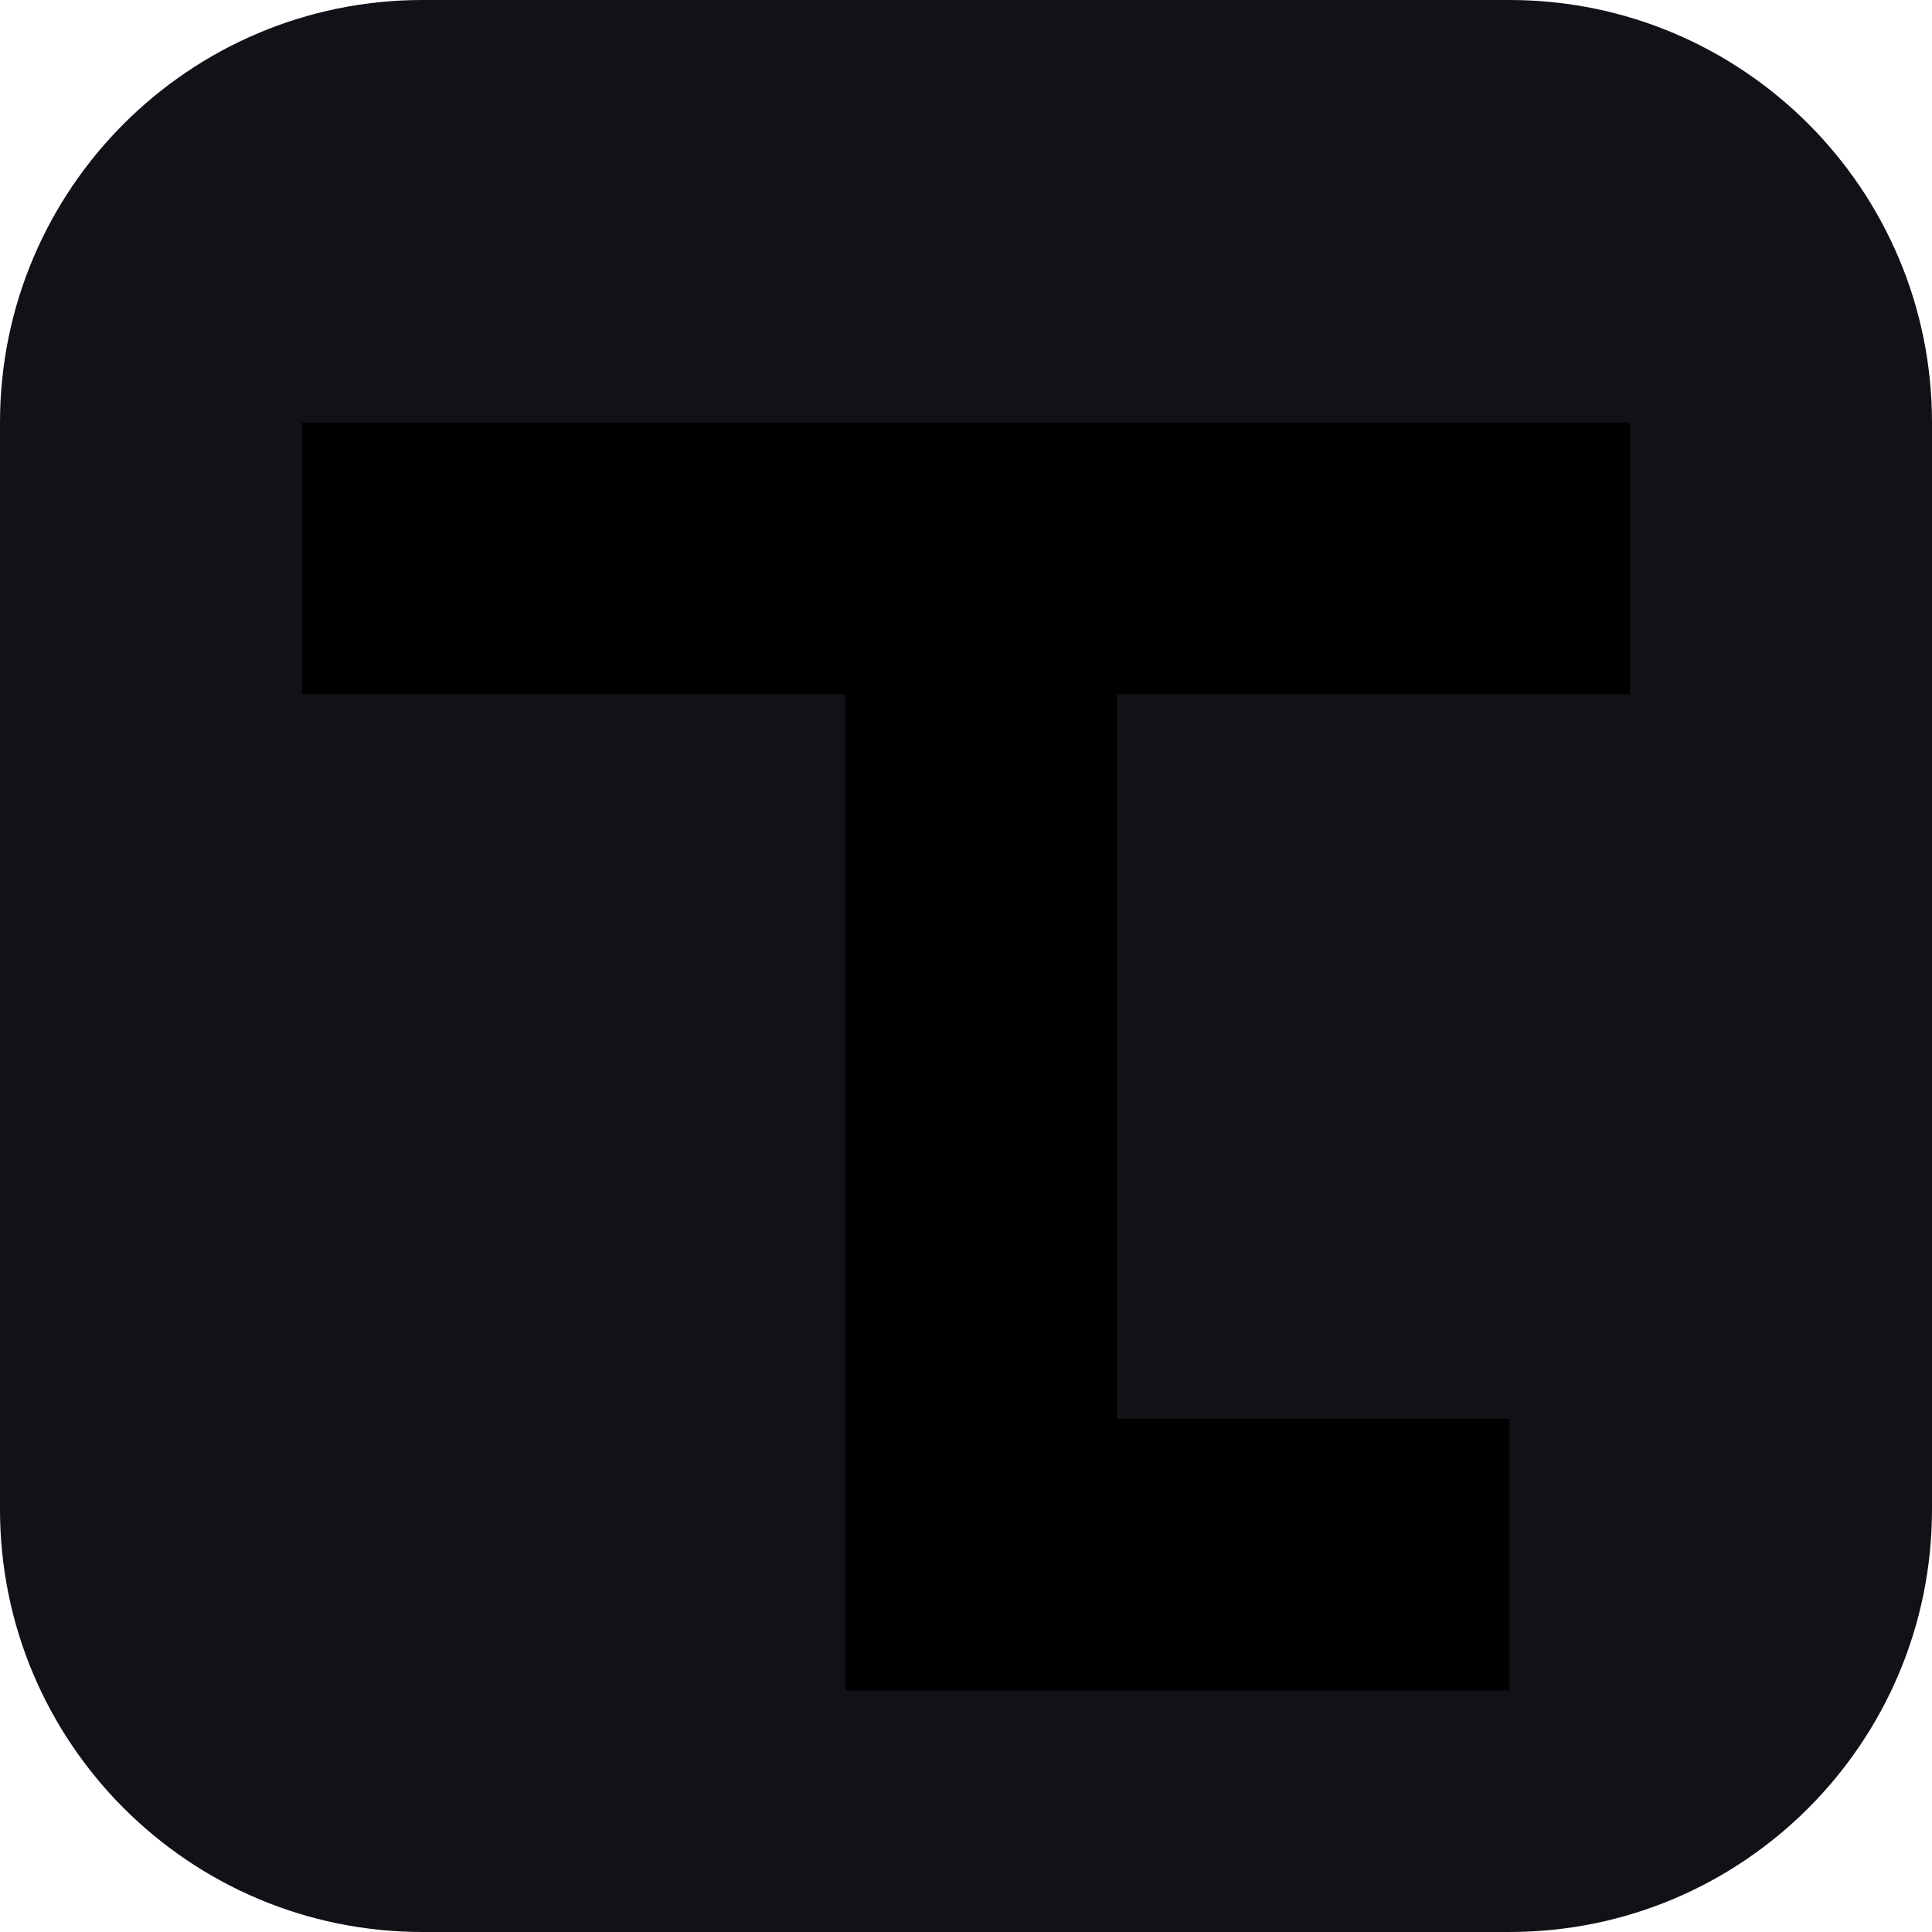
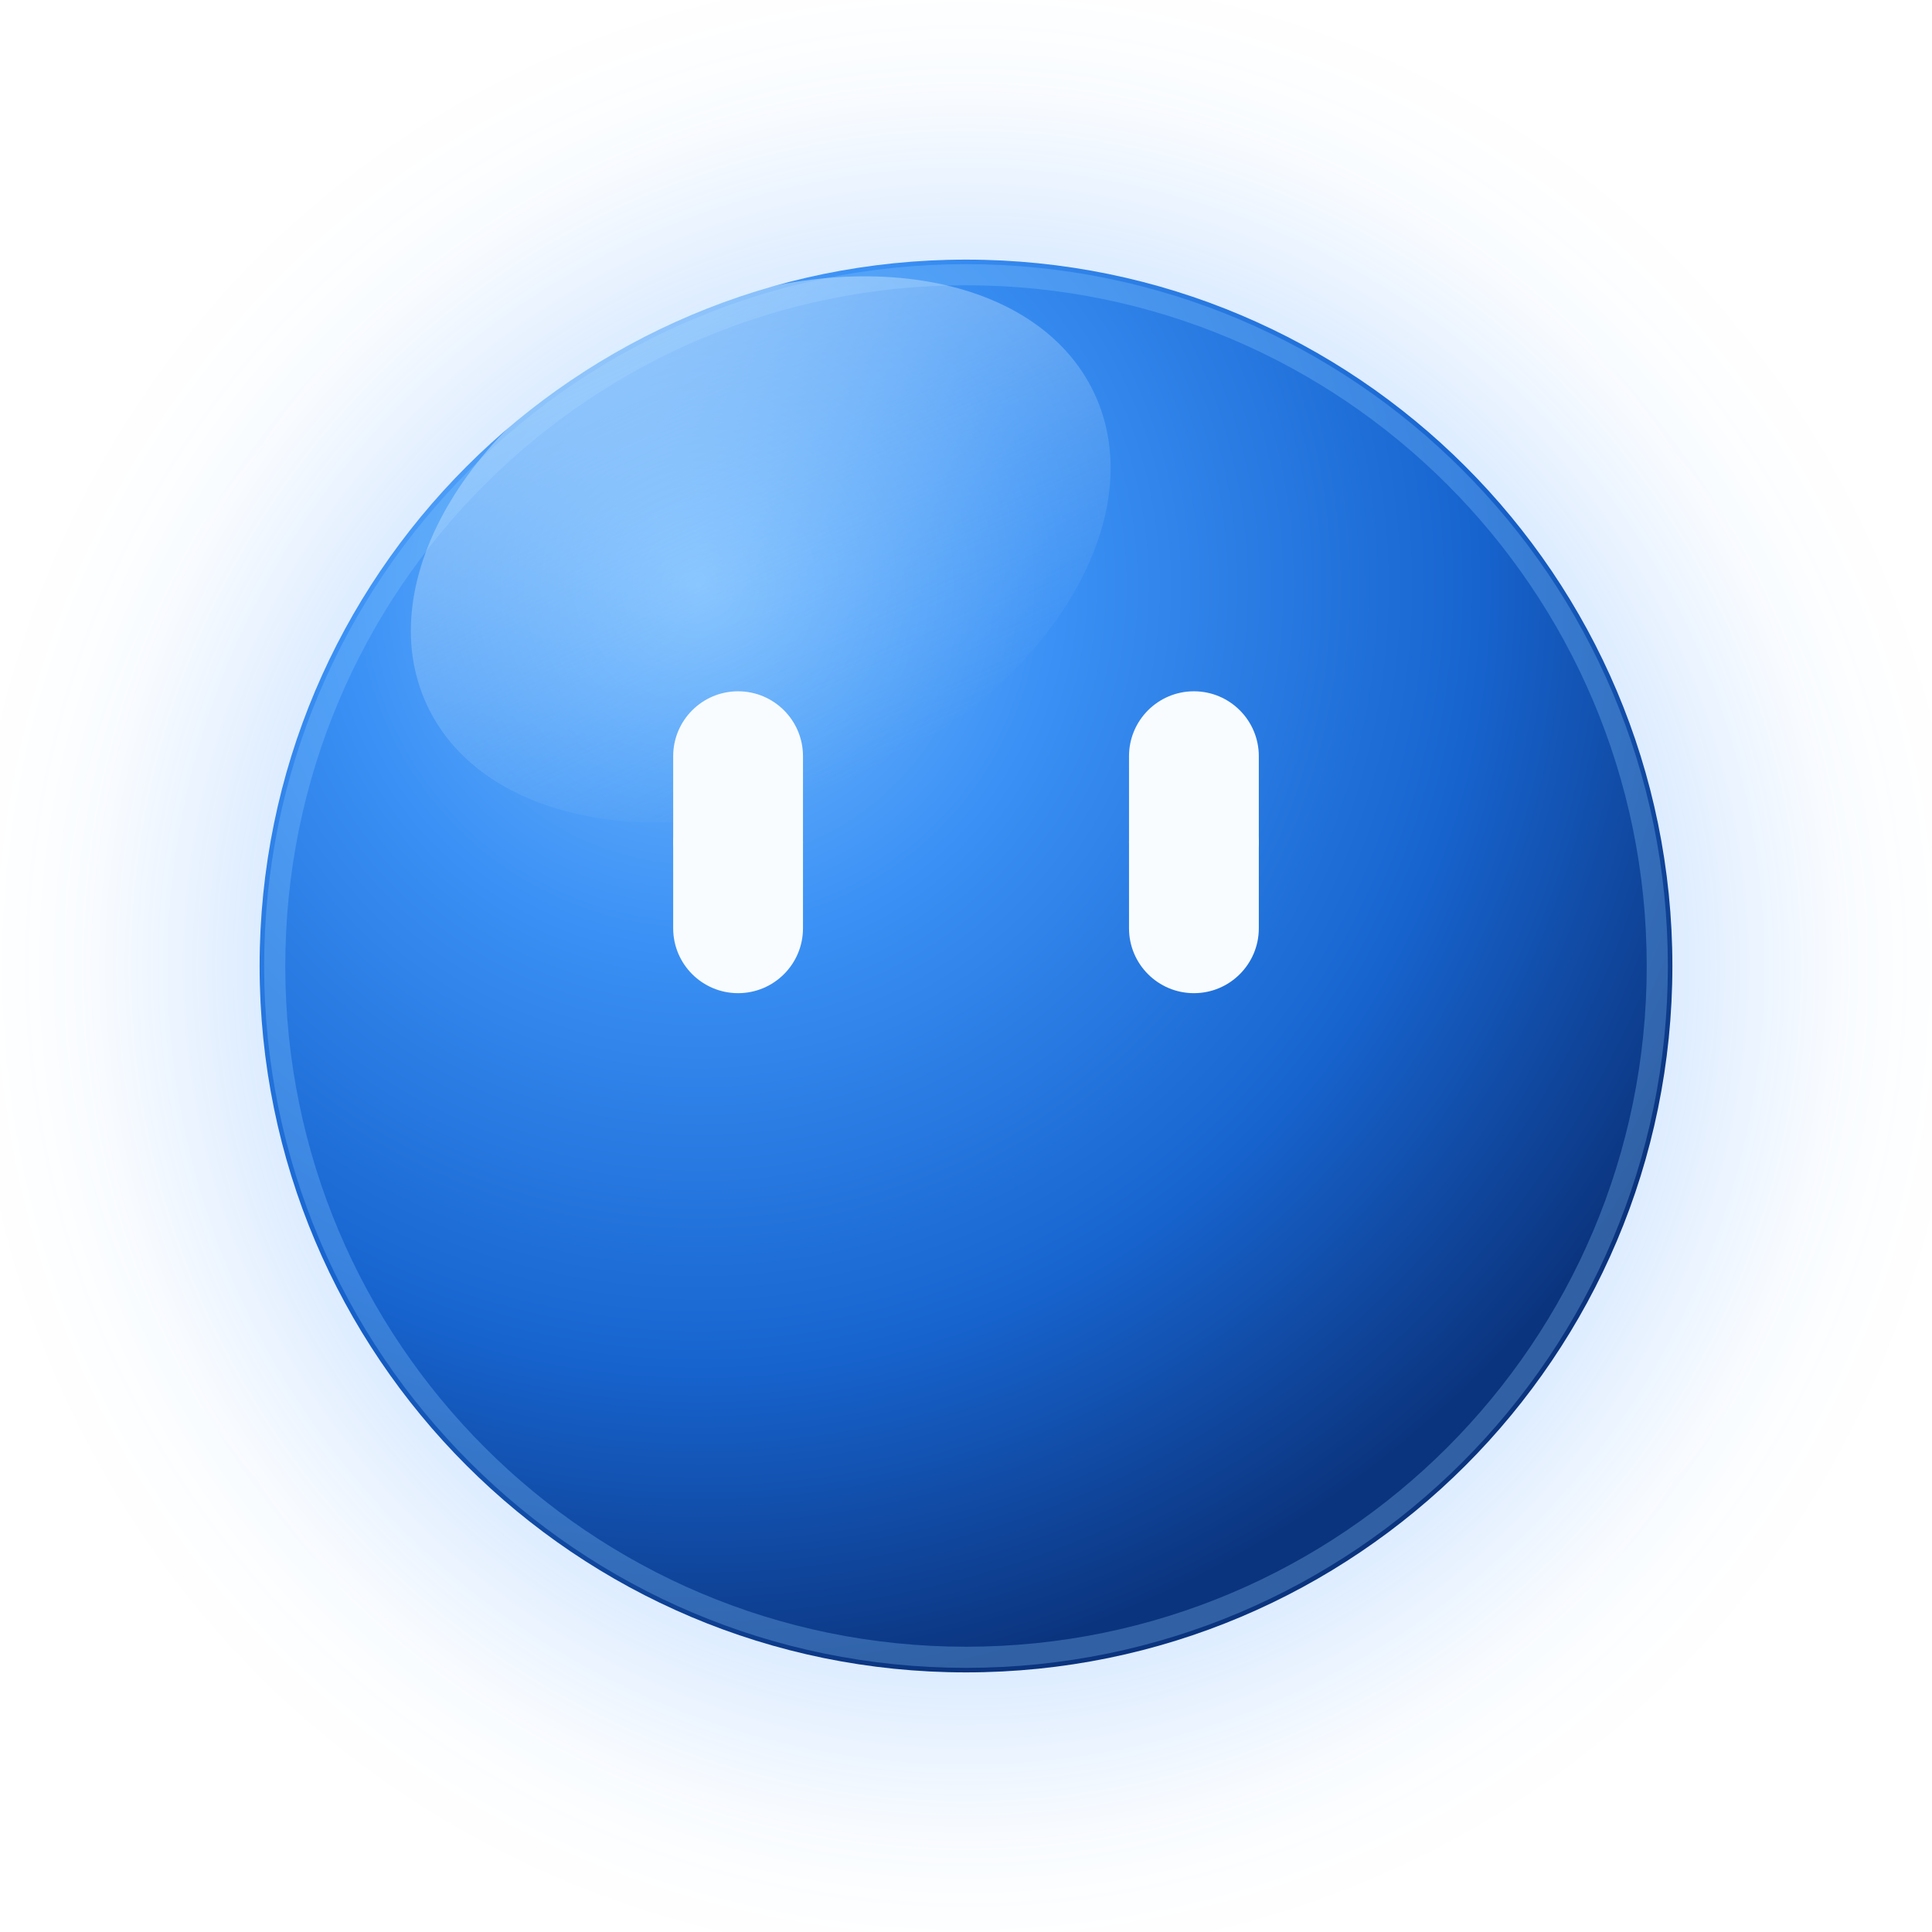
- <svg xmlns="http://www.w3.org/2000/svg" viewBox="0 0 64 64">
-   <rect width="64" height="64" rx="14" fill="#141018" />
+ <svg xmlns="http://www.w3.org/2000/svg" viewBox="0 0 32 32">
  <defs>
-     <linearGradient id="g" x1="0" y1="0" x2="1" y2="1">
-       <stop offset="0" stop-color="oklch(0.7 0.24 340)" />
-       <stop offset="0.5" stop-color="oklch(0.62 0.21 295)" />
-       <stop offset="1" stop-color="oklch(0.81 0.14 200)" />
+     <radialGradient id="omt-orb-icon-body" cx="31%" cy="23%" r="79%">
+       <stop offset="0" stop-color="#79bdff" />
+       <stop offset=".32" stop-color="#3b91f5" />
+       <stop offset=".7" stop-color="#1764cf" />
+       <stop offset="1" stop-color="#0b347e" />
+     </radialGradient>
+     <linearGradient id="omt-orb-icon-shine" x1="0" y1="0" x2="0" y2="1">
+       <stop stop-color="#d9efff" stop-opacity=".48" />
+       <stop offset="1" stop-color="#a7d6ff" stop-opacity="0" />
    </linearGradient>
+     <filter id="omt-orb-icon-glow" x="-60%" y="-60%" width="220%" height="220%">
+       <feGaussianBlur stdDeviation="1.8" />
+     </filter>
  </defs>
-   <path fill="url(#g)" d="M10 14h44v9H37v24h13v9H28V23H10z" />
+   <circle cx="16" cy="16" r="12.8" fill="#2587ff" opacity=".22" filter="url(#omt-orb-icon-glow)" />
+   <g class="tau-body">
+     <circle cx="16" cy="16" r="11.7" fill="url(#omt-orb-icon-body)" />
+     <circle cx="16" cy="16" r="11.45" fill="none" stroke="#8ac8ff" stroke-opacity=".3" stroke-width=".35" />
+     <ellipse cx="12.6" cy="9.1" rx="6.1" ry="4.1" fill="url(#omt-orb-icon-shine)" transform="rotate(-25 12.6 9.1)" />
+     <g class="tau-eyes-open" transform="" fill="#f8fcff">
+       <rect x="11.15" y="11.45" width="2.15" height="5" rx="1.075" />
+       <rect x="18.7" y="11.45" width="2.15" height="5" rx="1.075" />
+     </g>
+     <g class="tau-blink" fill="#f8fcff">
+       <rect x="11.15" y="13.55" width="2.15" height=".8" rx=".4" />
+       <rect x="18.7" y="13.55" width="2.15" height=".8" rx=".4" />
+     </g>
+   </g>
</svg>
